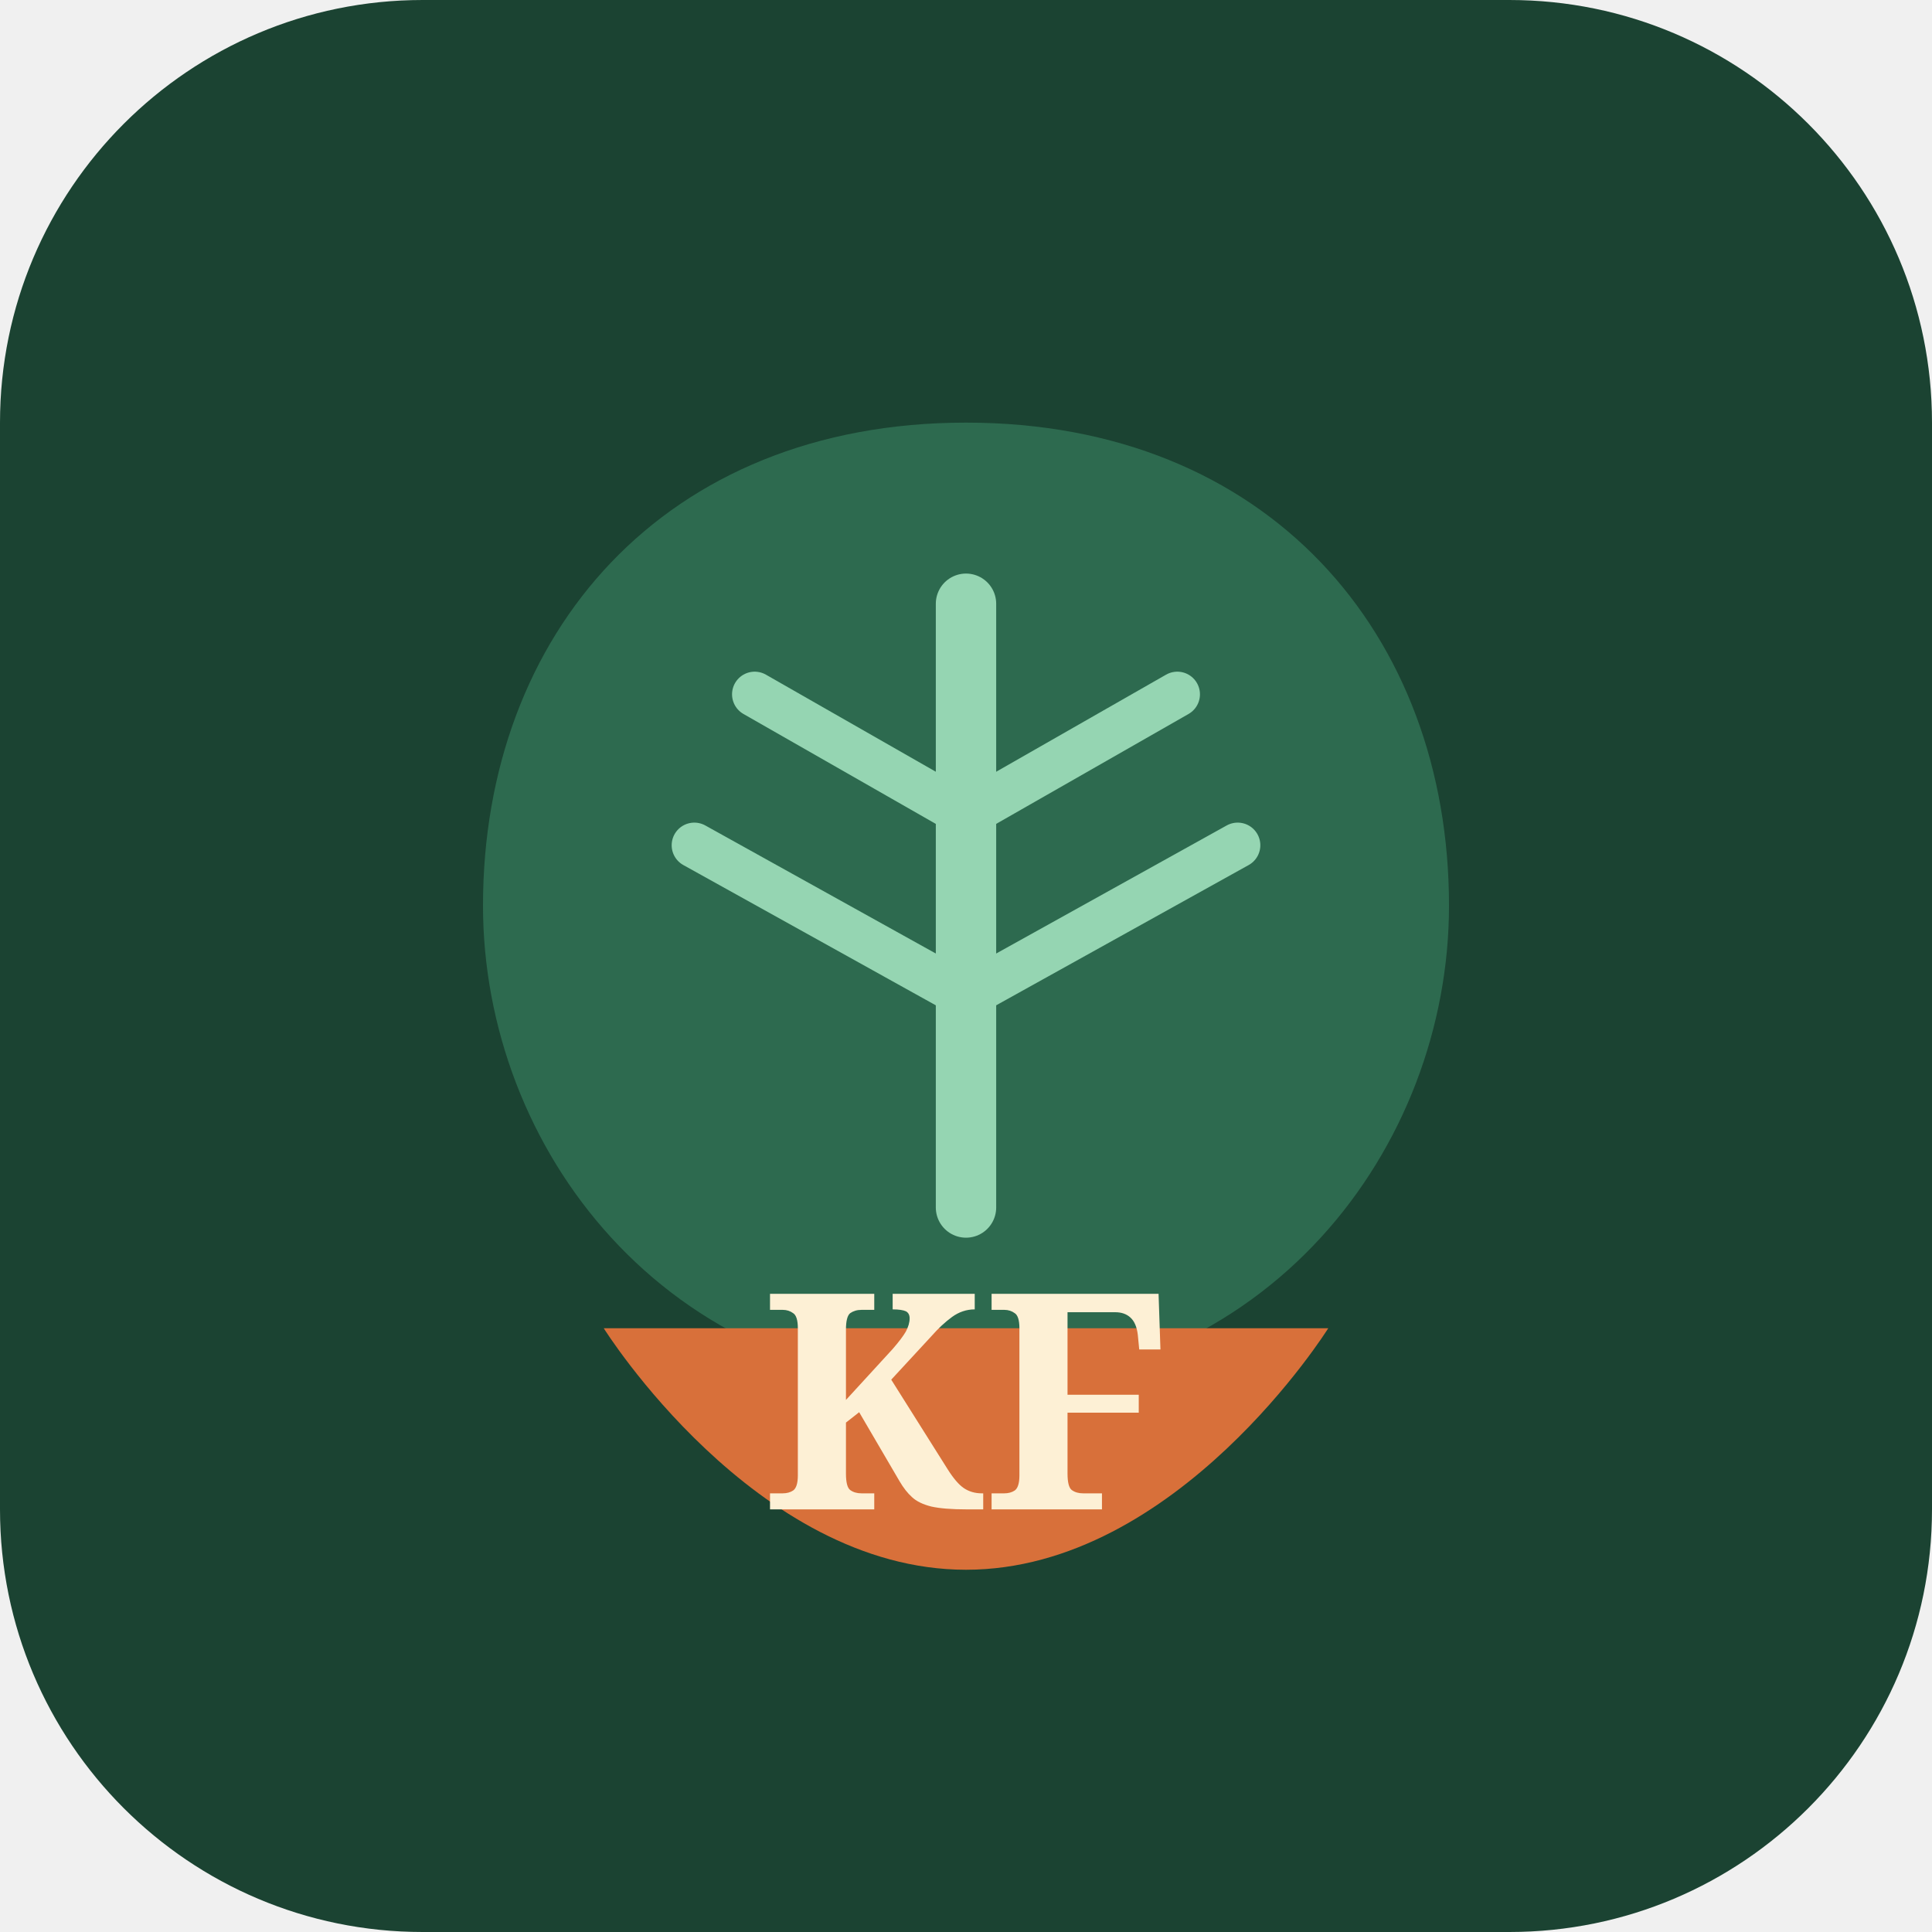
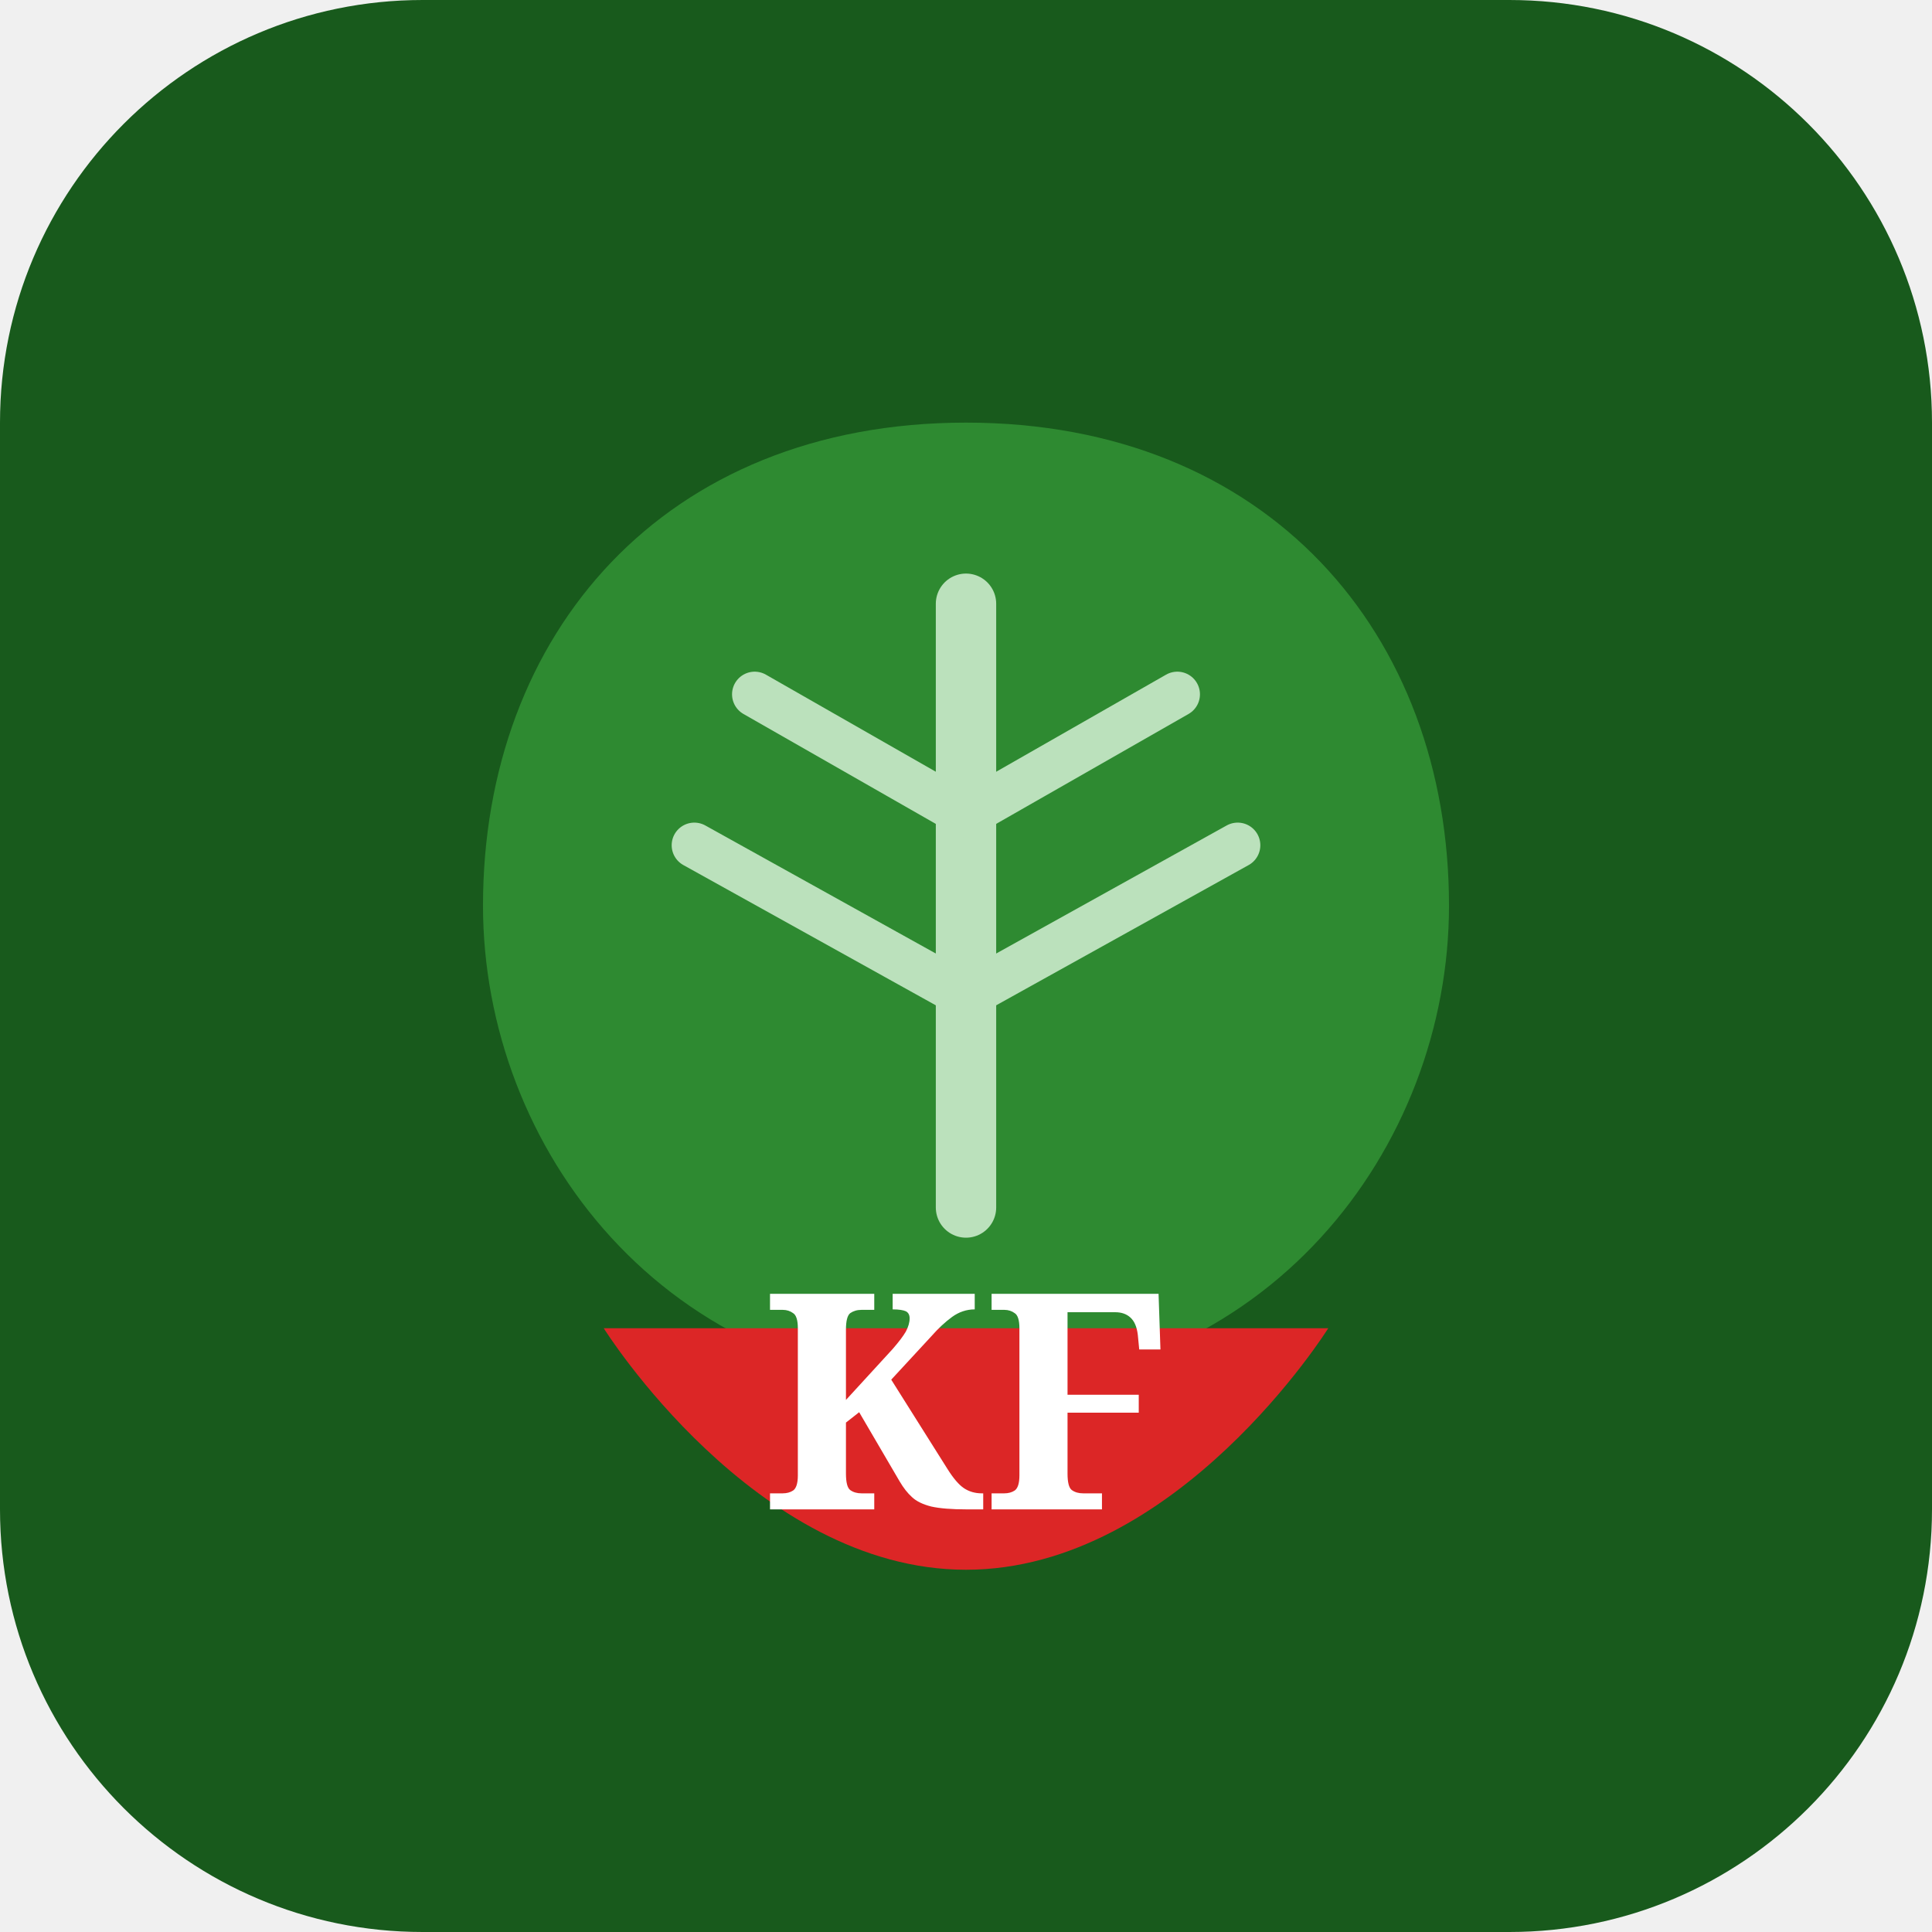
<svg xmlns="http://www.w3.org/2000/svg" viewBox="0 0 64 64" fill="none">
-   <rect width="64" height="64" rx="14" fill="#1B4332" />
-   <path d="M32 14C22 14 16 21 16 30C16 38 22 46 32 46C42 46 48 38 48 30C48 21 42 14 32 14Z" fill="#2D6A4F" />
-   <path d="M32 20L32 40" stroke="#95D5B2" stroke-width="2" stroke-linecap="round" />
-   <path d="M32 27L25 23M32 27L39 23M32 33L23 28M32 33L41 28" stroke="#95D5B2" stroke-width="1.5" stroke-linecap="round" />
-   <path d="M20 44C20 44 25 52 32 52C39 52 44 44 44 44L20 44Z" fill="#D8703A" />
-   <text x="32" y="50" font-family="Georgia, serif" font-size="10" font-weight="700" fill="#FDF0D5" text-anchor="middle">KF</text>
+   <rect width="64" height="64" rx="14" fill="#185a1c" />
+   <path d="M32 14C22 14 16 21 16 30C16 38 22 46 32 46C42 46 48 38 48 30C48 21 42 14 32 14Z" fill="#2e8a31" />
+   <path d="M32 20L32 40" stroke="#bbe1bc" stroke-width="2" stroke-linecap="round" />
+   <path d="M32 27L25 23M32 27L39 23M32 33L23 28M32 33L41 28" stroke="#bbe1bc" stroke-width="1.5" stroke-linecap="round" />
+   <path d="M20 44C20 44 25 52 32 52C39 52 44 44 44 44L20 44Z" fill="#dc2626" />
+   <text x="32" y="50" font-family="Georgia, serif" font-size="10" font-weight="700" fill="#ffffff" text-anchor="middle">KF</text>
</svg>
